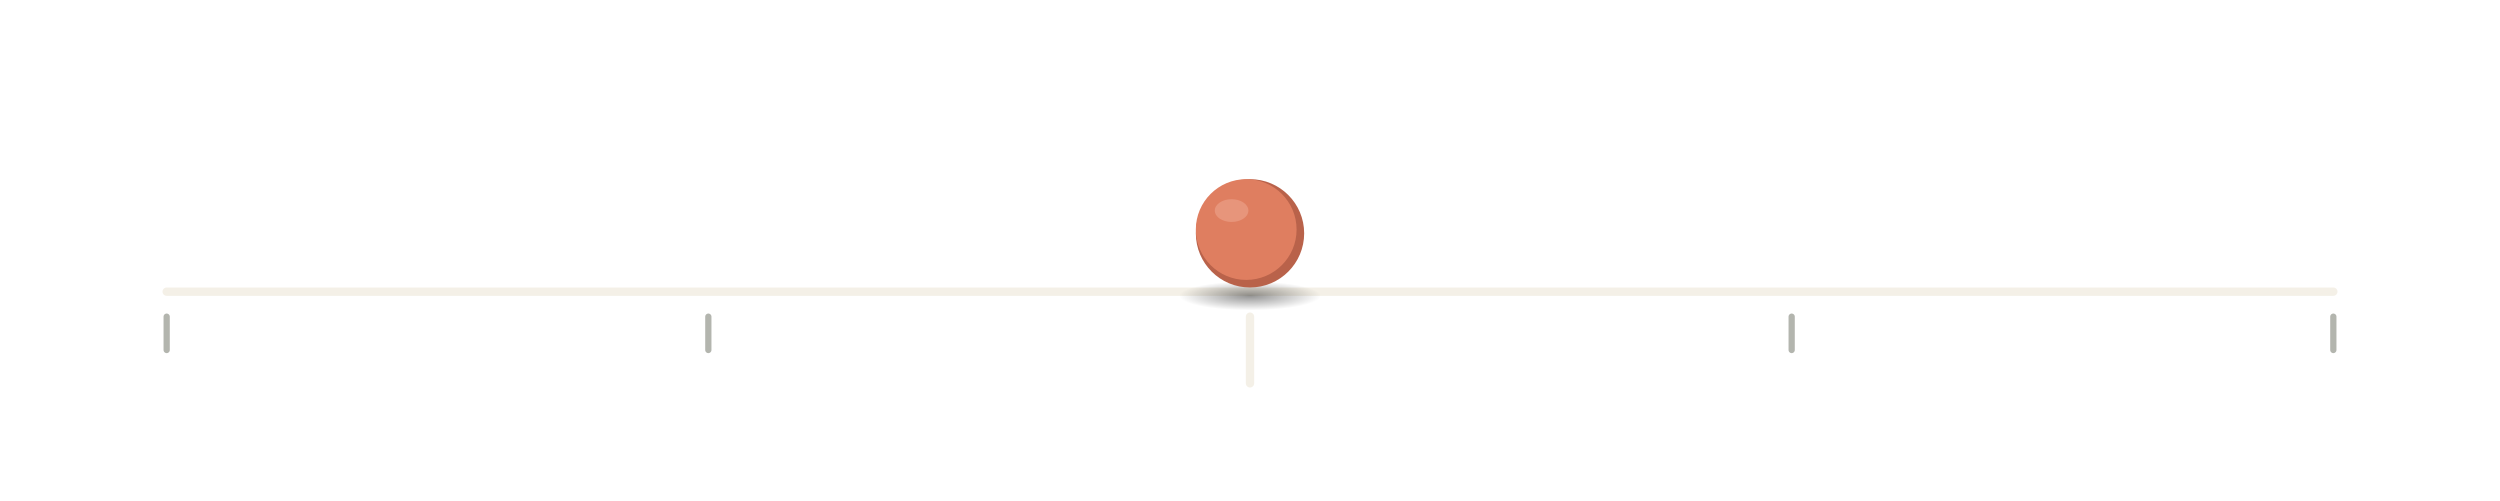
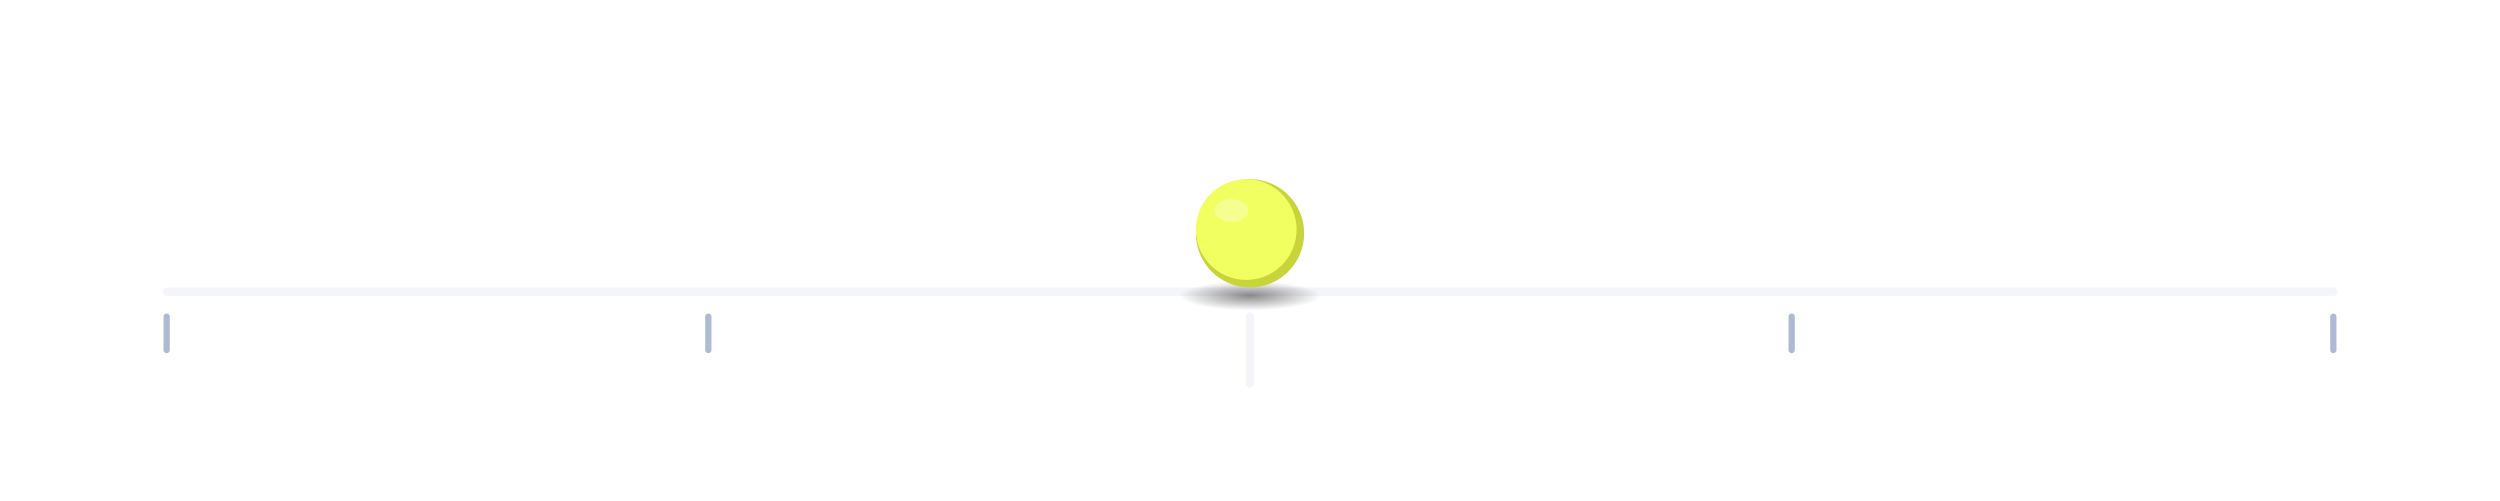
- <svg xmlns="http://www.w3.org/2000/svg" viewBox="0 0 600 120" width="600" height="120" preserveAspectRatio="xMidYMid meet" style="">
+ <svg xmlns="http://www.w3.org/2000/svg" viewBox="0 0 600 120" width="600" height="120" preserveAspectRatio="xMidYMid meet">
  <defs>
    <clipPath id="__lottie_element_119">
      <rect width="600" height="120" x="0" y="0" />
    </clipPath>
    <radialGradient id="__lottie_element_126" spreadMethod="pad" gradientUnits="userSpaceOnUse" cx="0" cy="71" r="17" fx="0" fy="71">
-       <stop offset="0%" stop-color="rgb(0,0,0)" stop-opacity="0.42" />
-       <stop offset="55%" stop-color="rgb(0,0,0)" stop-opacity="0.189" />
+       <stop offset="0%" stop-color="rgb(0,0,0)" stop-opacity="0.45" />
+       <stop offset="55%" stop-color="rgb(0,0,0)" stop-opacity="0.203" />
      <stop offset="100%" stop-color="rgb(0,0,0)" stop-opacity="0" />
    </radialGradient>
  </defs>
  <g clip-path="url(#__lottie_element_119)">
    <g transform="matrix(1,0,0,1,0,0)" opacity="1" style="display: block;">
      <g opacity="1" transform="matrix(1,0,0,1,0,0)">
-         <path stroke-linecap="round" stroke-linejoin="round" fill-opacity="0" stroke="rgb(244,240,231)" stroke-opacity="1" stroke-width="2" d=" M300,70 C300,70 560,70 560,70" />
+         <path stroke-linecap="round" stroke-linejoin="round" fill-opacity="0" stroke="rgb(244,245,250)" stroke-opacity="1" stroke-width="2" d=" M300,70 C300,70 560,70 560,70" />
      </g>
      <g opacity="1" transform="matrix(1,0,0,1,0,0)">
-         <path stroke-linecap="round" stroke-linejoin="round" fill-opacity="0" stroke="rgb(244,240,231)" stroke-opacity="1" stroke-width="2" d=" M300,70 C300,70 40,70 40,70" />
+         <path stroke-linecap="round" stroke-linejoin="round" fill-opacity="0" stroke="rgb(244,245,250)" stroke-opacity="1" stroke-width="2" d=" M300,70 C300,70 40,70 40,70" />
      </g>
    </g>
    <g transform="matrix(1,0,0,1,0,0)" opacity="1" style="display: block;">
      <g opacity="1" transform="matrix(1,0,0,1,0,0)">
-         <path stroke-linecap="round" stroke-linejoin="round" fill-opacity="0" stroke="rgb(179,181,174)" stroke-opacity="1" stroke-width="1.5" d=" M560,76 C560,76 560,84 560,84" />
+         <path stroke-linecap="round" stroke-linejoin="round" fill-opacity="0" stroke="rgb(174,185,213)" stroke-opacity="1" stroke-width="1.5" d=" M560,76 C560,76 560,84 560,84" />
      </g>
    </g>
    <g transform="matrix(1,0,0,1,0,0)" opacity="1" style="display: block;">
      <g opacity="1" transform="matrix(1,0,0,1,0,0)">
-         <path stroke-linecap="round" stroke-linejoin="round" fill-opacity="0" stroke="rgb(179,181,174)" stroke-opacity="1" stroke-width="1.5" d=" M430,76 C430,76 430,84 430,84" />
+         <path stroke-linecap="round" stroke-linejoin="round" fill-opacity="0" stroke="rgb(174,185,213)" stroke-opacity="1" stroke-width="1.5" d=" M430,76 C430,76 430,84 430,84" />
      </g>
    </g>
    <g transform="matrix(1,0,0,1,0,0)" opacity="1" style="display: block;">
      <g opacity="1" transform="matrix(1,0,0,1,0,0)">
-         <path stroke-linecap="round" stroke-linejoin="round" fill-opacity="0" stroke="rgb(244,240,231)" stroke-opacity="1" stroke-width="2" d=" M300,76 C300,76 300,92 300,92" />
+         <path stroke-linecap="round" stroke-linejoin="round" fill-opacity="0" stroke="rgb(244,245,250)" stroke-opacity="1" stroke-width="2" d=" M300,76 C300,76 300,92 300,92" />
      </g>
    </g>
    <g transform="matrix(1,0,0,1,0,0)" opacity="1" style="display: block;">
      <g opacity="1" transform="matrix(1,0,0,1,0,0)">
-         <path stroke-linecap="round" stroke-linejoin="round" fill-opacity="0" stroke="rgb(179,181,174)" stroke-opacity="1" stroke-width="1.5" d=" M170,76 C170,76 170,84 170,84" />
+         <path stroke-linecap="round" stroke-linejoin="round" fill-opacity="0" stroke="rgb(174,185,213)" stroke-opacity="1" stroke-width="1.5" d=" M170,76 C170,76 170,84 170,84" />
      </g>
    </g>
    <g transform="matrix(1,0,0,1,0,0)" opacity="1" style="display: block;">
      <g opacity="1" transform="matrix(1,0,0,1,0,0)">
-         <path stroke-linecap="round" stroke-linejoin="round" fill-opacity="0" stroke="rgb(179,181,174)" stroke-opacity="1" stroke-width="1.5" d=" M40,76 C40,76 40,84 40,84" />
+         <path stroke-linecap="round" stroke-linejoin="round" fill-opacity="0" stroke="rgb(174,185,213)" stroke-opacity="1" stroke-width="1.5" d=" M40,76 C40,76 40,84 40,84" />
      </g>
    </g>
    <g transform="matrix(1,0,0,1,300,0)" opacity="1" style="display: block;">
      <g opacity="1" transform="matrix(1,0,0,0.2058824,0,56.38235)">
        <path fill="url(#__lottie_element_126)" fill-opacity="1" d=" M0,54 C9.382,54 17,61.618 17,71 C17,80.382 9.382,88 0,88 C-9.382,88 -17,80.382 -17,71 C-17,61.618 -9.382,54 0,54z" />
      </g>
    </g>
    <g transform="matrix(1,0,0,1,300,0)" opacity="1" style="display: block;">
      <g opacity="1" transform="matrix(1,0,0,1,0,0)">
-         <path fill="rgb(185,98,74)" fill-opacity="1" d=" M0,43 C7.175,43 13,48.825 13,56 C13,63.175 7.175,69 0,69 C-7.175,69 -13,63.175 -13,56 C-13,48.825 -7.175,43 0,43z" />
+         <path fill="rgb(200,213,58)" fill-opacity="1" d=" M0,43 C7.175,43 13,48.825 13,56 C13,63.175 7.175,69 0,69 C-7.175,69 -13,63.175 -13,56 C-13,48.825 -7.175,43 0,43z" />
      </g>
      <g opacity="1" transform="matrix(1,0,0,1,0,0)">
-         <path fill="rgb(223,126,96)" fill-opacity="1" d=" M-0.91,43 C5.762,43 11.18,48.418 11.18,55.09 C11.18,61.762 5.762,67.18 -0.91,67.18 C-7.582,67.18 -13,61.762 -13,55.09 C-13,48.418 -7.582,43 -0.91,43z" />
+         <path fill="rgb(241,255,97)" fill-opacity="1" d=" M-0.91,43 C5.762,43 11.18,48.418 11.18,55.09 C11.18,61.762 5.762,67.18 -0.91,67.18 C-7.582,67.18 -13,61.762 -13,55.09 C-13,48.418 -7.582,43 -0.91,43z" />
      </g>
      <g opacity="1" transform="matrix(1,0,0,1,0,0)">
-         <path fill="rgb(233,153,128)" fill-opacity="0.85" d=" M-4.42,47.81 C-2.196,47.81 -0.39,49.033 -0.39,50.54 C-0.39,52.047 -2.196,53.27 -4.42,53.27 C-6.644,53.27 -8.45,52.047 -8.45,50.54 C-8.45,49.033 -6.644,47.81 -4.42,47.81z" />
+         <path fill="rgb(245,255,153)" fill-opacity="0.85" d=" M-4.42,47.81 C-2.196,47.81 -0.39,49.033 -0.39,50.54 C-0.39,52.047 -2.196,53.27 -4.42,53.27 C-6.644,53.27 -8.45,52.047 -8.45,50.54 C-8.45,49.033 -6.644,47.81 -4.42,47.81z" />
      </g>
    </g>
  </g>
</svg>
